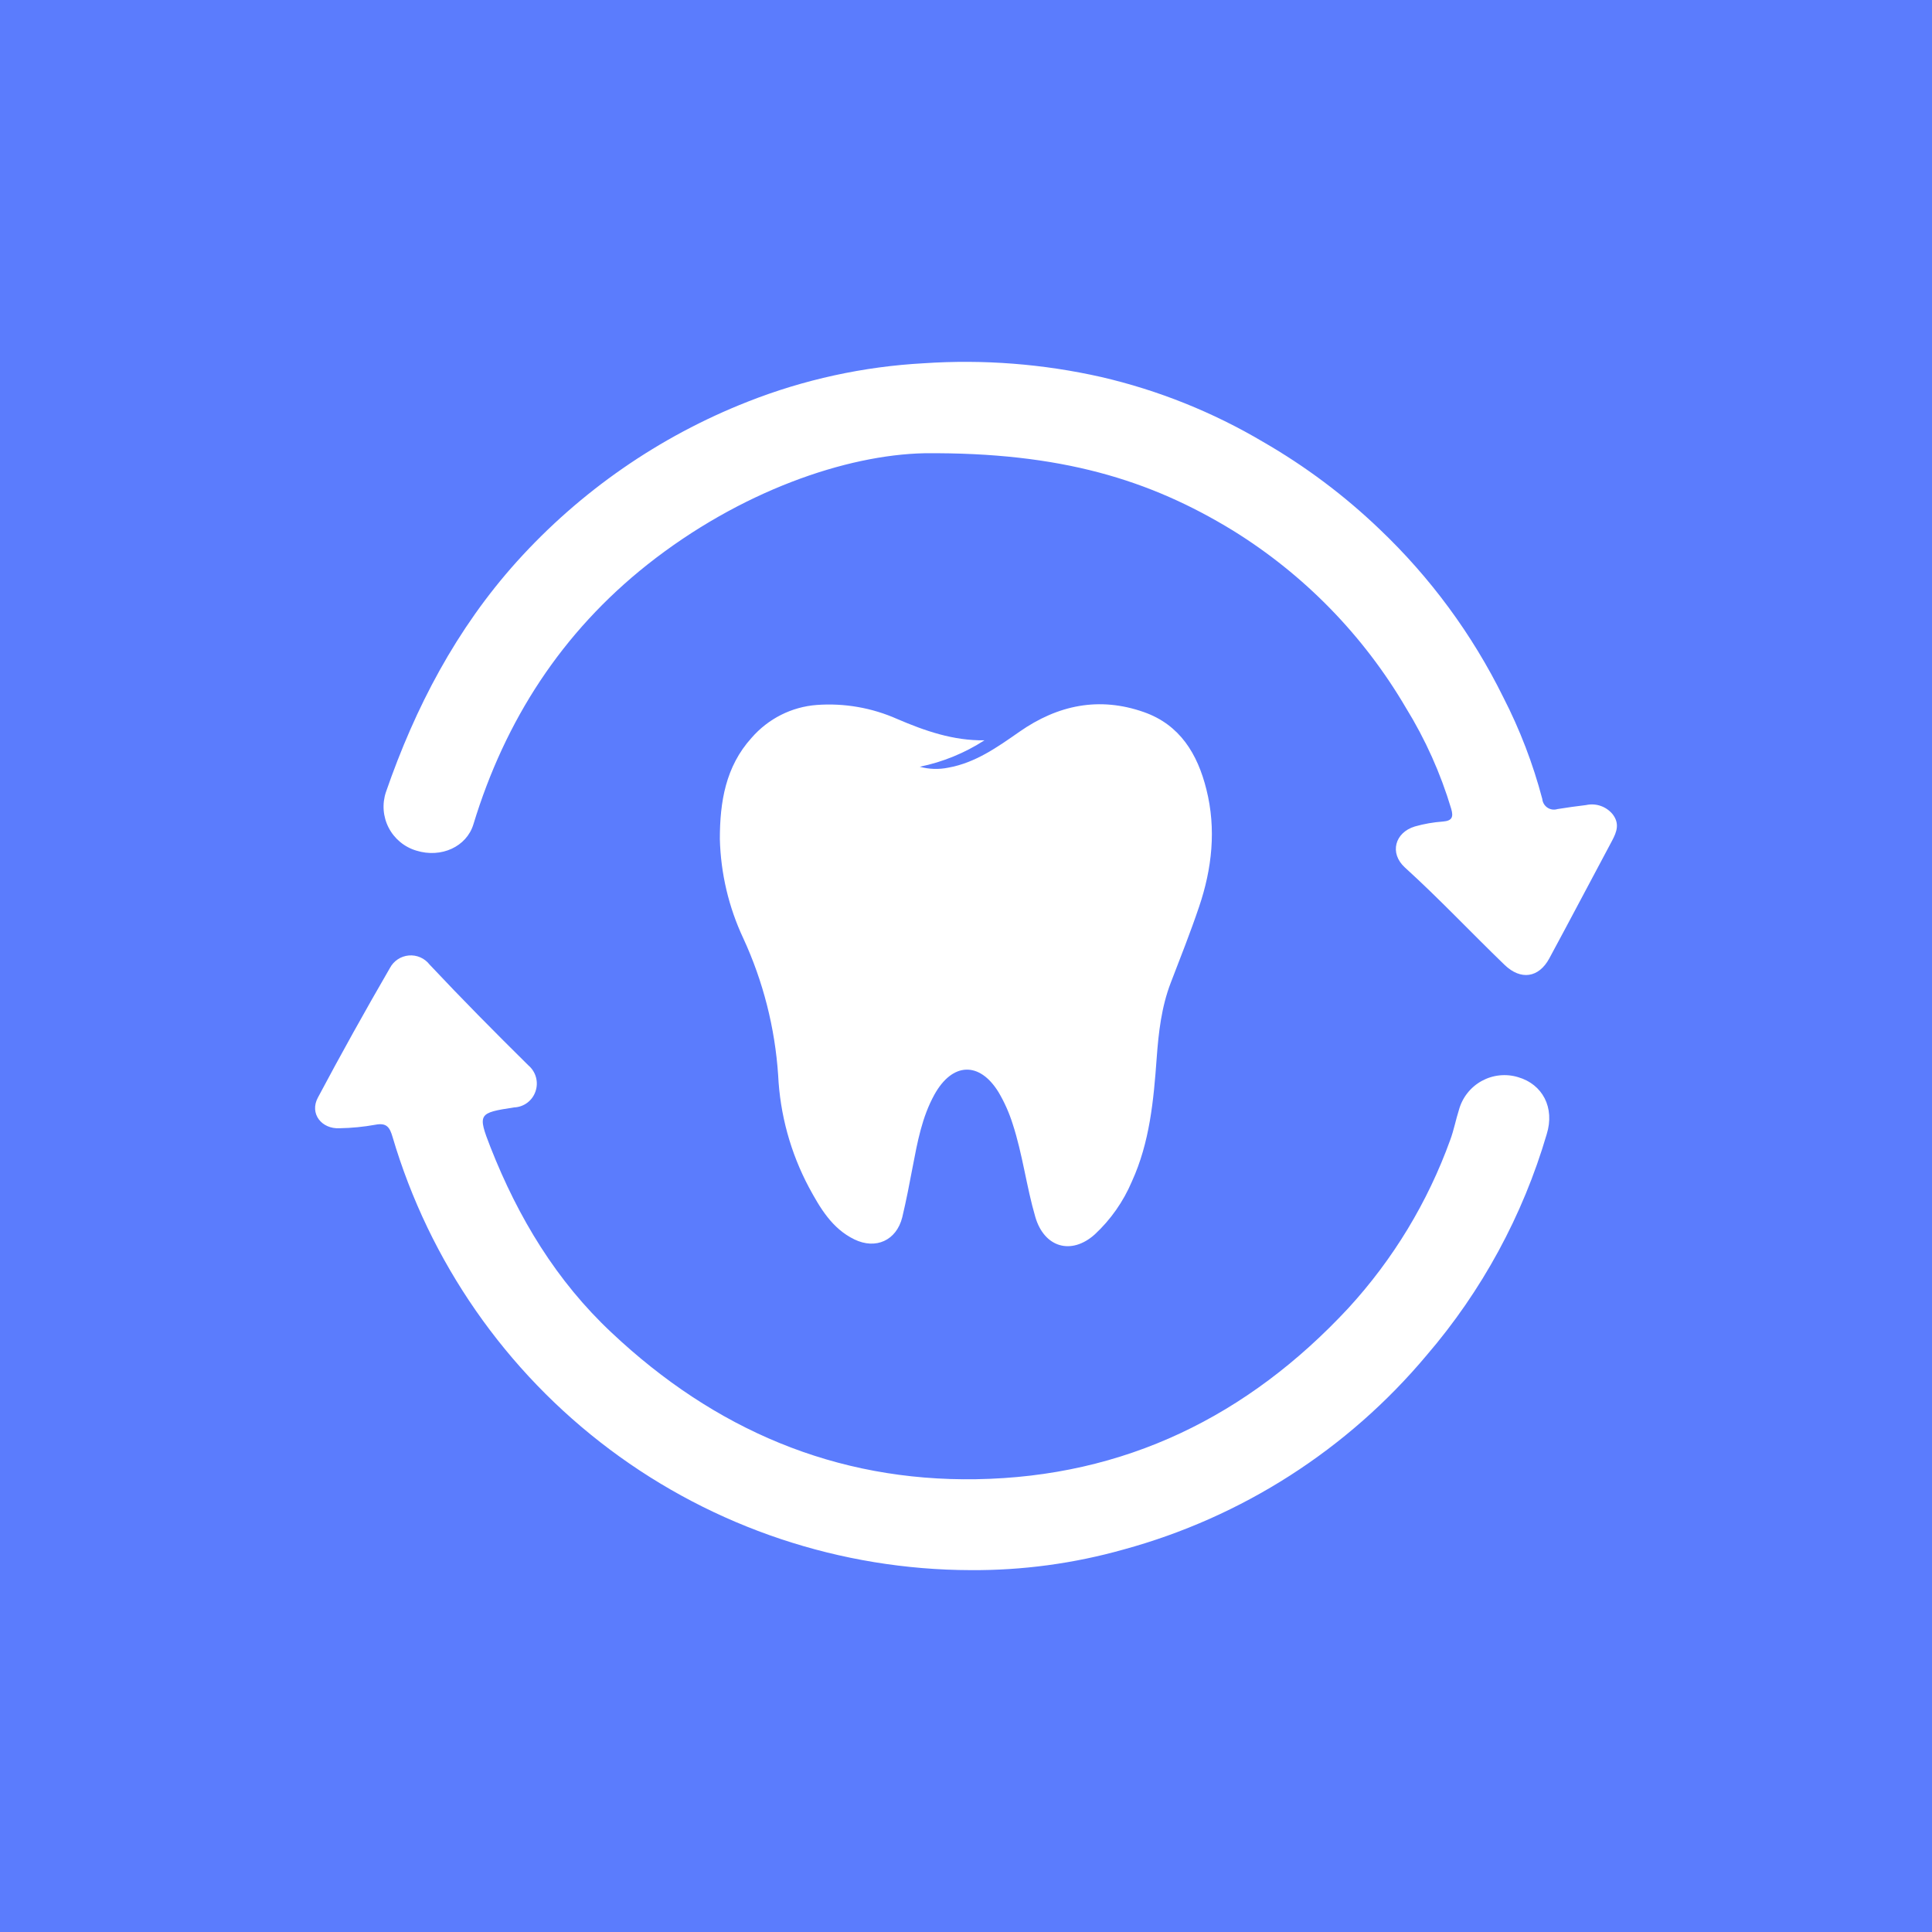
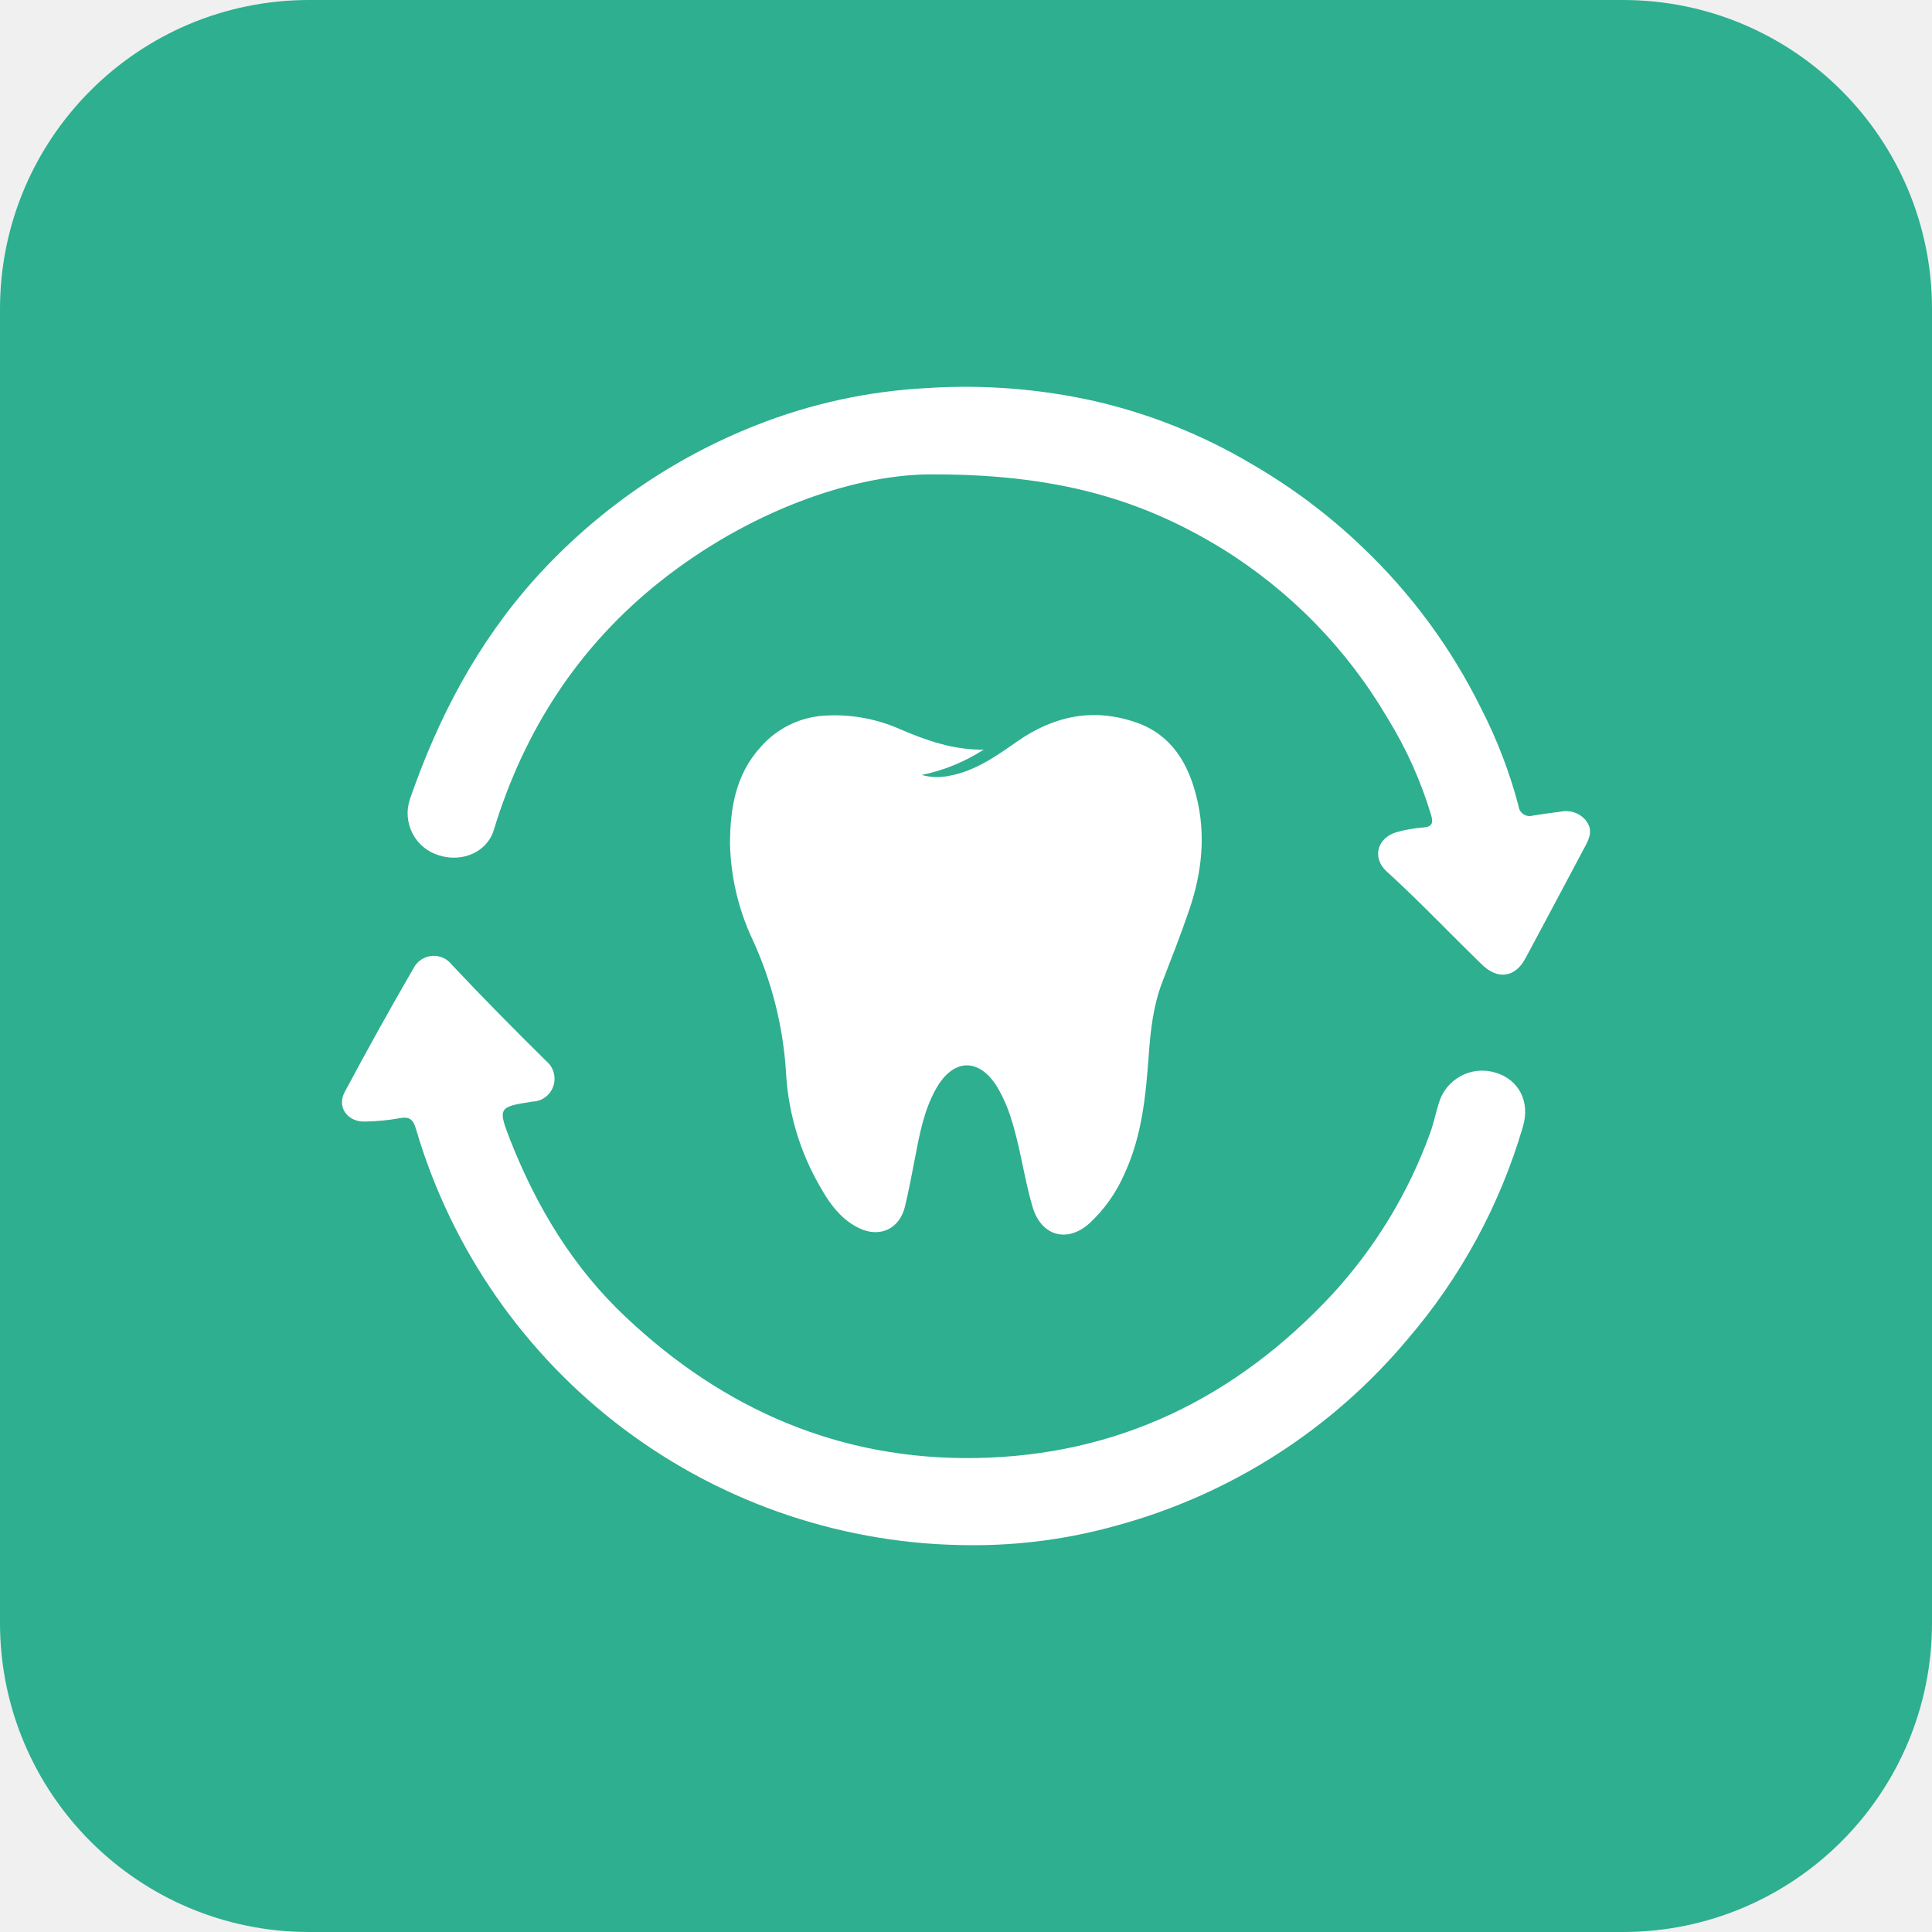
- <svg xmlns="http://www.w3.org/2000/svg" width="512" height="512" viewBox="0 0 512 512" fill="none">
-   <rect width="512" height="512" fill="#5B7CFD" />
-   <path d="M260.884 196.192C255.645 199.576 249.836 201.95 243.749 203.197C246.218 203.871 248.809 203.953 251.315 203.435C258.509 202.146 264.322 197.999 270.163 193.923C280.339 186.819 291.288 184.55 303.135 188.711C312.704 192.073 317.371 199.821 319.704 209.194C322.355 219.715 321.195 230.209 317.771 240.296C315.479 247.091 312.828 253.76 310.26 260.443C307.788 266.873 307.029 273.626 306.532 280.421C305.717 291.629 304.695 302.725 299.959 313.107C297.7 318.428 294.354 323.203 290.142 327.117C283.901 332.721 276.735 330.591 274.374 322.522C272.013 314.452 271.005 305.906 268.368 297.85C267.443 294.911 266.187 292.091 264.626 289.444C259.572 281.22 252.378 281.528 247.642 290.06C244.329 296.042 243.127 302.669 241.871 309.212C241.029 313.695 240.159 318.178 239.109 322.592C237.563 328.756 232.081 331.208 226.406 328.448C220.497 325.576 217.321 320.112 214.366 314.648C209.497 305.489 206.714 295.34 206.22 284.946C205.376 272.365 202.239 260.052 196.968 248.632C193.11 240.409 190.998 231.454 190.769 222.349C190.769 212.542 192.274 203.169 199.164 195.548C203.586 190.45 209.803 187.316 216.479 186.819C223.763 186.291 231.064 187.565 237.756 190.532C245.157 193.712 252.627 196.304 260.884 196.192Z" fill="white" />
-   <path d="M257.297 416.102C222.785 416.033 189.218 404.816 161.598 384.123C133.978 363.429 113.783 334.366 104.02 301.263C103.283 298.75 102.471 297.483 99.466 298.069C96.347 298.631 93.187 298.94 90.017 298.995C85.18 299.26 81.986 295.084 84.235 290.888C90.383 279.336 96.745 267.89 103.321 256.552C103.809 255.619 104.523 254.824 105.399 254.24C106.274 253.656 107.283 253.302 108.331 253.21C109.379 253.117 110.434 253.29 111.398 253.713C112.362 254.135 113.204 254.793 113.847 255.626C122.37 264.697 131.138 273.559 140.02 282.328C140.997 283.154 141.701 284.258 142.038 285.493C142.376 286.727 142.331 288.035 141.91 289.244C141.505 290.441 140.746 291.487 139.733 292.243C138.721 292.998 137.503 293.429 136.24 293.477C126.792 294.932 126.489 295.102 130.004 304.079C137.318 322.655 147.447 339.492 162.13 353.212C189.266 378.761 221.392 392.613 258.714 392.008C297.983 391.366 330.657 375.36 357.34 346.654C369.195 333.734 378.368 318.587 384.325 302.094C385.289 299.505 385.799 296.728 386.649 294.082C387.094 292.474 387.856 290.972 388.891 289.664C389.926 288.355 391.212 287.267 392.674 286.464C394.136 285.661 395.744 285.159 397.403 284.987C399.062 284.816 400.739 284.978 402.334 285.465C408.797 287.354 412.085 293.534 409.893 300.583C403.564 322.148 392.716 342.118 378.07 359.164C357.17 384.116 329.139 402.078 297.737 410.641C284.58 414.347 270.966 416.186 257.297 416.102Z" fill="white" />
-   <path d="M245.033 120.113C224.245 120.529 196.164 130.166 171.578 149.612C148.902 167.602 133.878 190.808 125.469 218.417C123.674 224.389 116.927 227.469 110.351 225.428C108.784 224.965 107.326 224.19 106.066 223.15C104.805 222.111 103.767 220.827 103.013 219.377C102.26 217.927 101.807 216.34 101.681 214.71C101.556 213.081 101.76 211.443 102.282 209.894C110.049 187.425 120.934 166.657 136.958 148.837C153.788 130.171 174.722 115.668 198.11 106.469C213.044 100.576 228.831 97.13 244.862 96.264C260.616 95.202 276.44 96.431 291.841 99.912C306.95 103.416 321.431 109.223 334.776 117.127C345.936 123.556 356.279 131.31 365.579 140.22C379.043 153.015 390.142 168.087 398.366 184.742C402.782 193.337 406.254 202.385 408.721 211.727C408.762 212.19 408.906 212.638 409.143 213.037C409.38 213.437 409.703 213.778 410.09 214.036C410.476 214.293 410.916 214.461 411.375 214.526C411.835 214.591 412.304 214.551 412.747 214.411C415.241 214.014 417.735 213.655 420.306 213.353C421.594 213.064 422.937 213.139 424.185 213.57C425.433 214 426.537 214.769 427.373 215.79C429.263 218.247 428.469 220.439 427.222 222.782C421.666 233.176 416.205 243.569 410.573 254.001C407.777 259.16 403.014 259.821 398.744 255.72C389.862 247.141 381.396 238.146 372.287 229.869C368.168 226.089 369.642 220.628 374.952 219.022C377.376 218.333 379.865 217.896 382.379 217.718C384.835 217.529 385.213 216.508 384.59 214.354C381.773 204.935 377.732 195.926 372.571 187.558C361.332 168.372 345.566 152.23 326.65 140.541C304.824 127.218 281.24 119.811 245.033 120.113Z" fill="white" />
+ <svg xmlns="http://www.w3.org/2000/svg" width="1000" height="1000" viewBox="0 0 1000 1000" fill="none">
+   <rect width="1000" height="1000" rx="160" fill="#2EAF8F" />
+   <path d="M509.145 388.012C499.335 394.347 488.458 398.794 477.06 401.128C481.684 402.39 486.535 402.543 491.228 401.574C504.698 399.161 515.582 391.396 526.519 383.762C545.573 370.461 566.076 366.211 588.259 374.003C606.176 380.299 614.915 394.806 619.284 412.356C624.248 432.058 622.076 451.707 615.664 470.595C611.373 483.318 606.409 495.805 601.6 508.319C596.972 520.36 595.55 533.004 594.619 545.728C593.094 566.714 591.18 587.491 582.312 606.93C578.081 616.895 571.816 625.836 563.93 633.164C552.244 643.657 538.825 639.67 534.404 624.559C529.983 609.449 528.096 593.446 523.158 578.362C521.426 572.86 519.075 567.578 516.151 562.622C506.689 547.223 493.218 547.8 484.35 563.776C478.145 574.978 475.896 587.386 473.543 599.637C471.966 608.032 470.337 616.427 468.372 624.691C465.477 636.233 455.213 640.824 444.587 635.656C433.521 630.278 427.574 620.047 422.042 609.816C412.925 592.667 407.713 573.663 406.788 554.201C405.208 530.643 399.334 507.587 389.465 486.204C382.241 470.805 378.286 454.038 377.857 436.99C377.857 418.626 380.675 401.076 393.576 386.805C401.857 377.259 413.498 371.391 425.997 370.461C439.637 369.471 453.309 371.857 465.839 377.413C479.697 383.368 493.684 388.221 509.145 388.012Z" fill="white" />
+   <path d="M502.428 799.786C437.805 799.657 374.953 778.654 323.236 739.906C271.518 701.157 233.703 646.737 215.423 584.753C214.043 580.047 212.522 577.676 206.896 578.773C201.054 579.825 195.138 580.405 189.203 580.507C180.145 581.003 174.165 573.183 178.375 565.327C189.887 543.695 201.8 522.264 214.114 501.033C215.027 499.287 216.365 497.799 218.004 496.705C219.643 495.612 221.531 494.948 223.494 494.775C225.457 494.602 227.432 494.926 229.237 495.717C231.042 496.508 232.619 497.739 233.823 499.299C249.782 516.284 266.2 532.879 282.831 549.298C284.661 550.846 285.979 552.912 286.61 555.224C287.242 557.536 287.158 559.985 286.37 562.249C285.611 564.49 284.19 566.448 282.295 567.863C280.399 569.278 278.118 570.085 275.754 570.175C258.062 572.899 257.496 573.218 264.077 590.026C277.771 624.809 296.737 656.337 324.231 682.026C375.044 729.866 435.198 755.803 505.082 754.671C578.612 753.468 639.792 723.497 689.755 669.747C711.955 645.554 729.13 617.193 740.284 586.31C742.089 581.463 743.044 576.261 744.637 571.307C745.469 568.297 746.896 565.484 748.834 563.034C750.771 560.584 753.18 558.547 755.917 557.043C758.655 555.539 761.666 554.599 764.772 554.278C767.879 553.956 771.019 554.26 774.006 555.172C786.108 558.71 792.265 570.281 788.16 583.48C776.309 623.859 755.996 661.252 728.572 693.172C689.437 739.892 636.95 773.526 578.152 789.56C553.514 796.5 528.024 799.942 502.428 799.786Z" fill="white" />
+   <path d="M479.464 245.557C440.541 246.335 387.959 264.381 341.923 300.792C299.462 334.478 271.331 377.931 255.585 429.628C252.223 440.809 239.591 446.577 227.277 442.756C224.343 441.888 221.613 440.437 219.253 438.491C216.892 436.544 214.948 434.141 213.537 431.425C212.127 428.71 211.279 425.738 211.043 422.687C210.808 419.636 211.19 416.569 212.168 413.669C226.711 371.597 247.092 332.709 277.099 299.341C308.612 264.391 347.809 237.233 391.604 220.009C419.567 208.974 449.127 202.522 479.145 200.901C508.643 198.912 538.274 201.213 567.112 207.73C595.403 214.293 622.518 225.165 647.506 239.966C668.402 252.004 687.768 266.523 705.183 283.206C730.394 307.165 751.177 335.387 766.575 366.572C774.845 382.666 781.347 399.608 785.966 417.102C786.042 417.968 786.312 418.806 786.755 419.554C787.198 420.302 787.804 420.941 788.528 421.424C789.252 421.906 790.074 422.22 790.935 422.341C791.797 422.463 792.674 422.389 793.503 422.126C798.174 421.383 802.844 420.711 807.657 420.145C810.069 419.605 812.584 419.746 814.921 420.552C817.257 421.358 819.324 422.797 820.891 424.709C824.429 429.309 822.943 433.414 820.608 437.802C810.205 457.263 799.978 476.725 789.434 496.257C784.197 505.917 775.28 507.156 767.283 499.477C750.652 483.413 734.8 466.57 717.744 451.071C710.03 443.994 712.79 433.768 722.734 430.76C727.273 429.47 731.933 428.652 736.64 428.319C741.24 427.965 741.947 426.054 740.78 422.02C735.506 404.382 727.939 387.513 718.275 371.845C697.23 335.92 667.709 305.694 632.29 283.807C591.421 258.861 547.261 244.99 479.464 245.557Z" fill="white" />
</svg>
